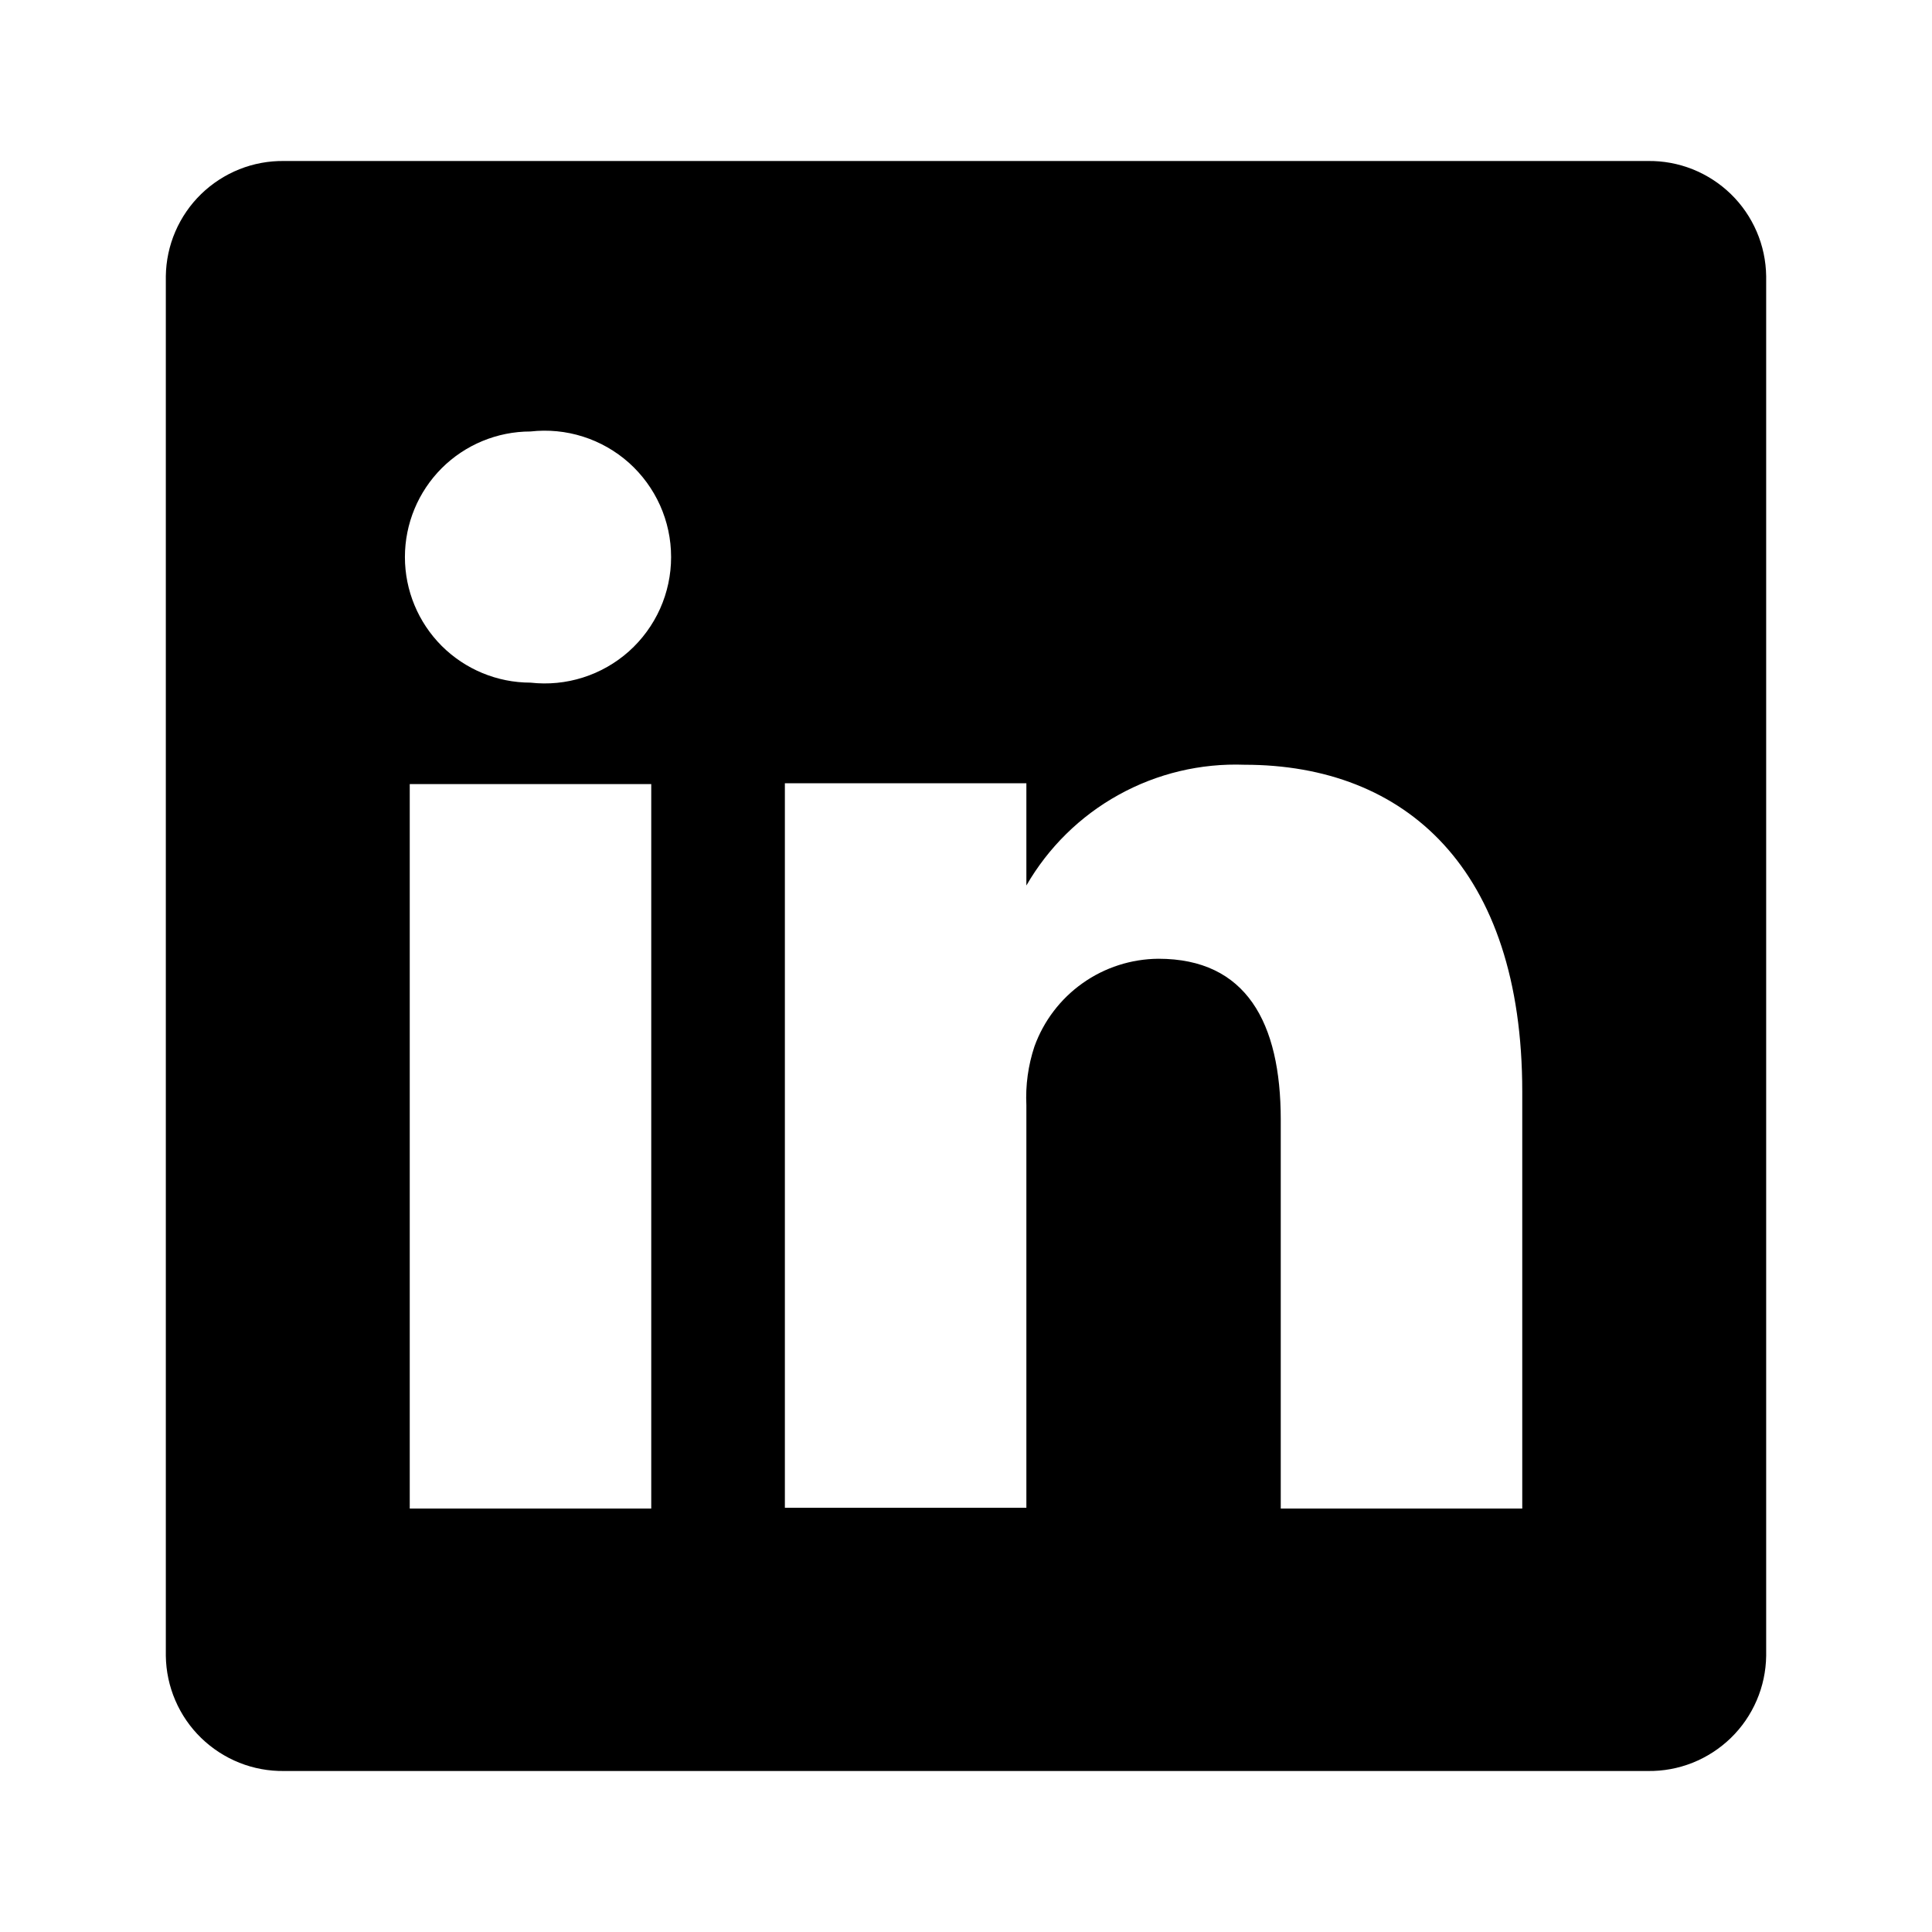
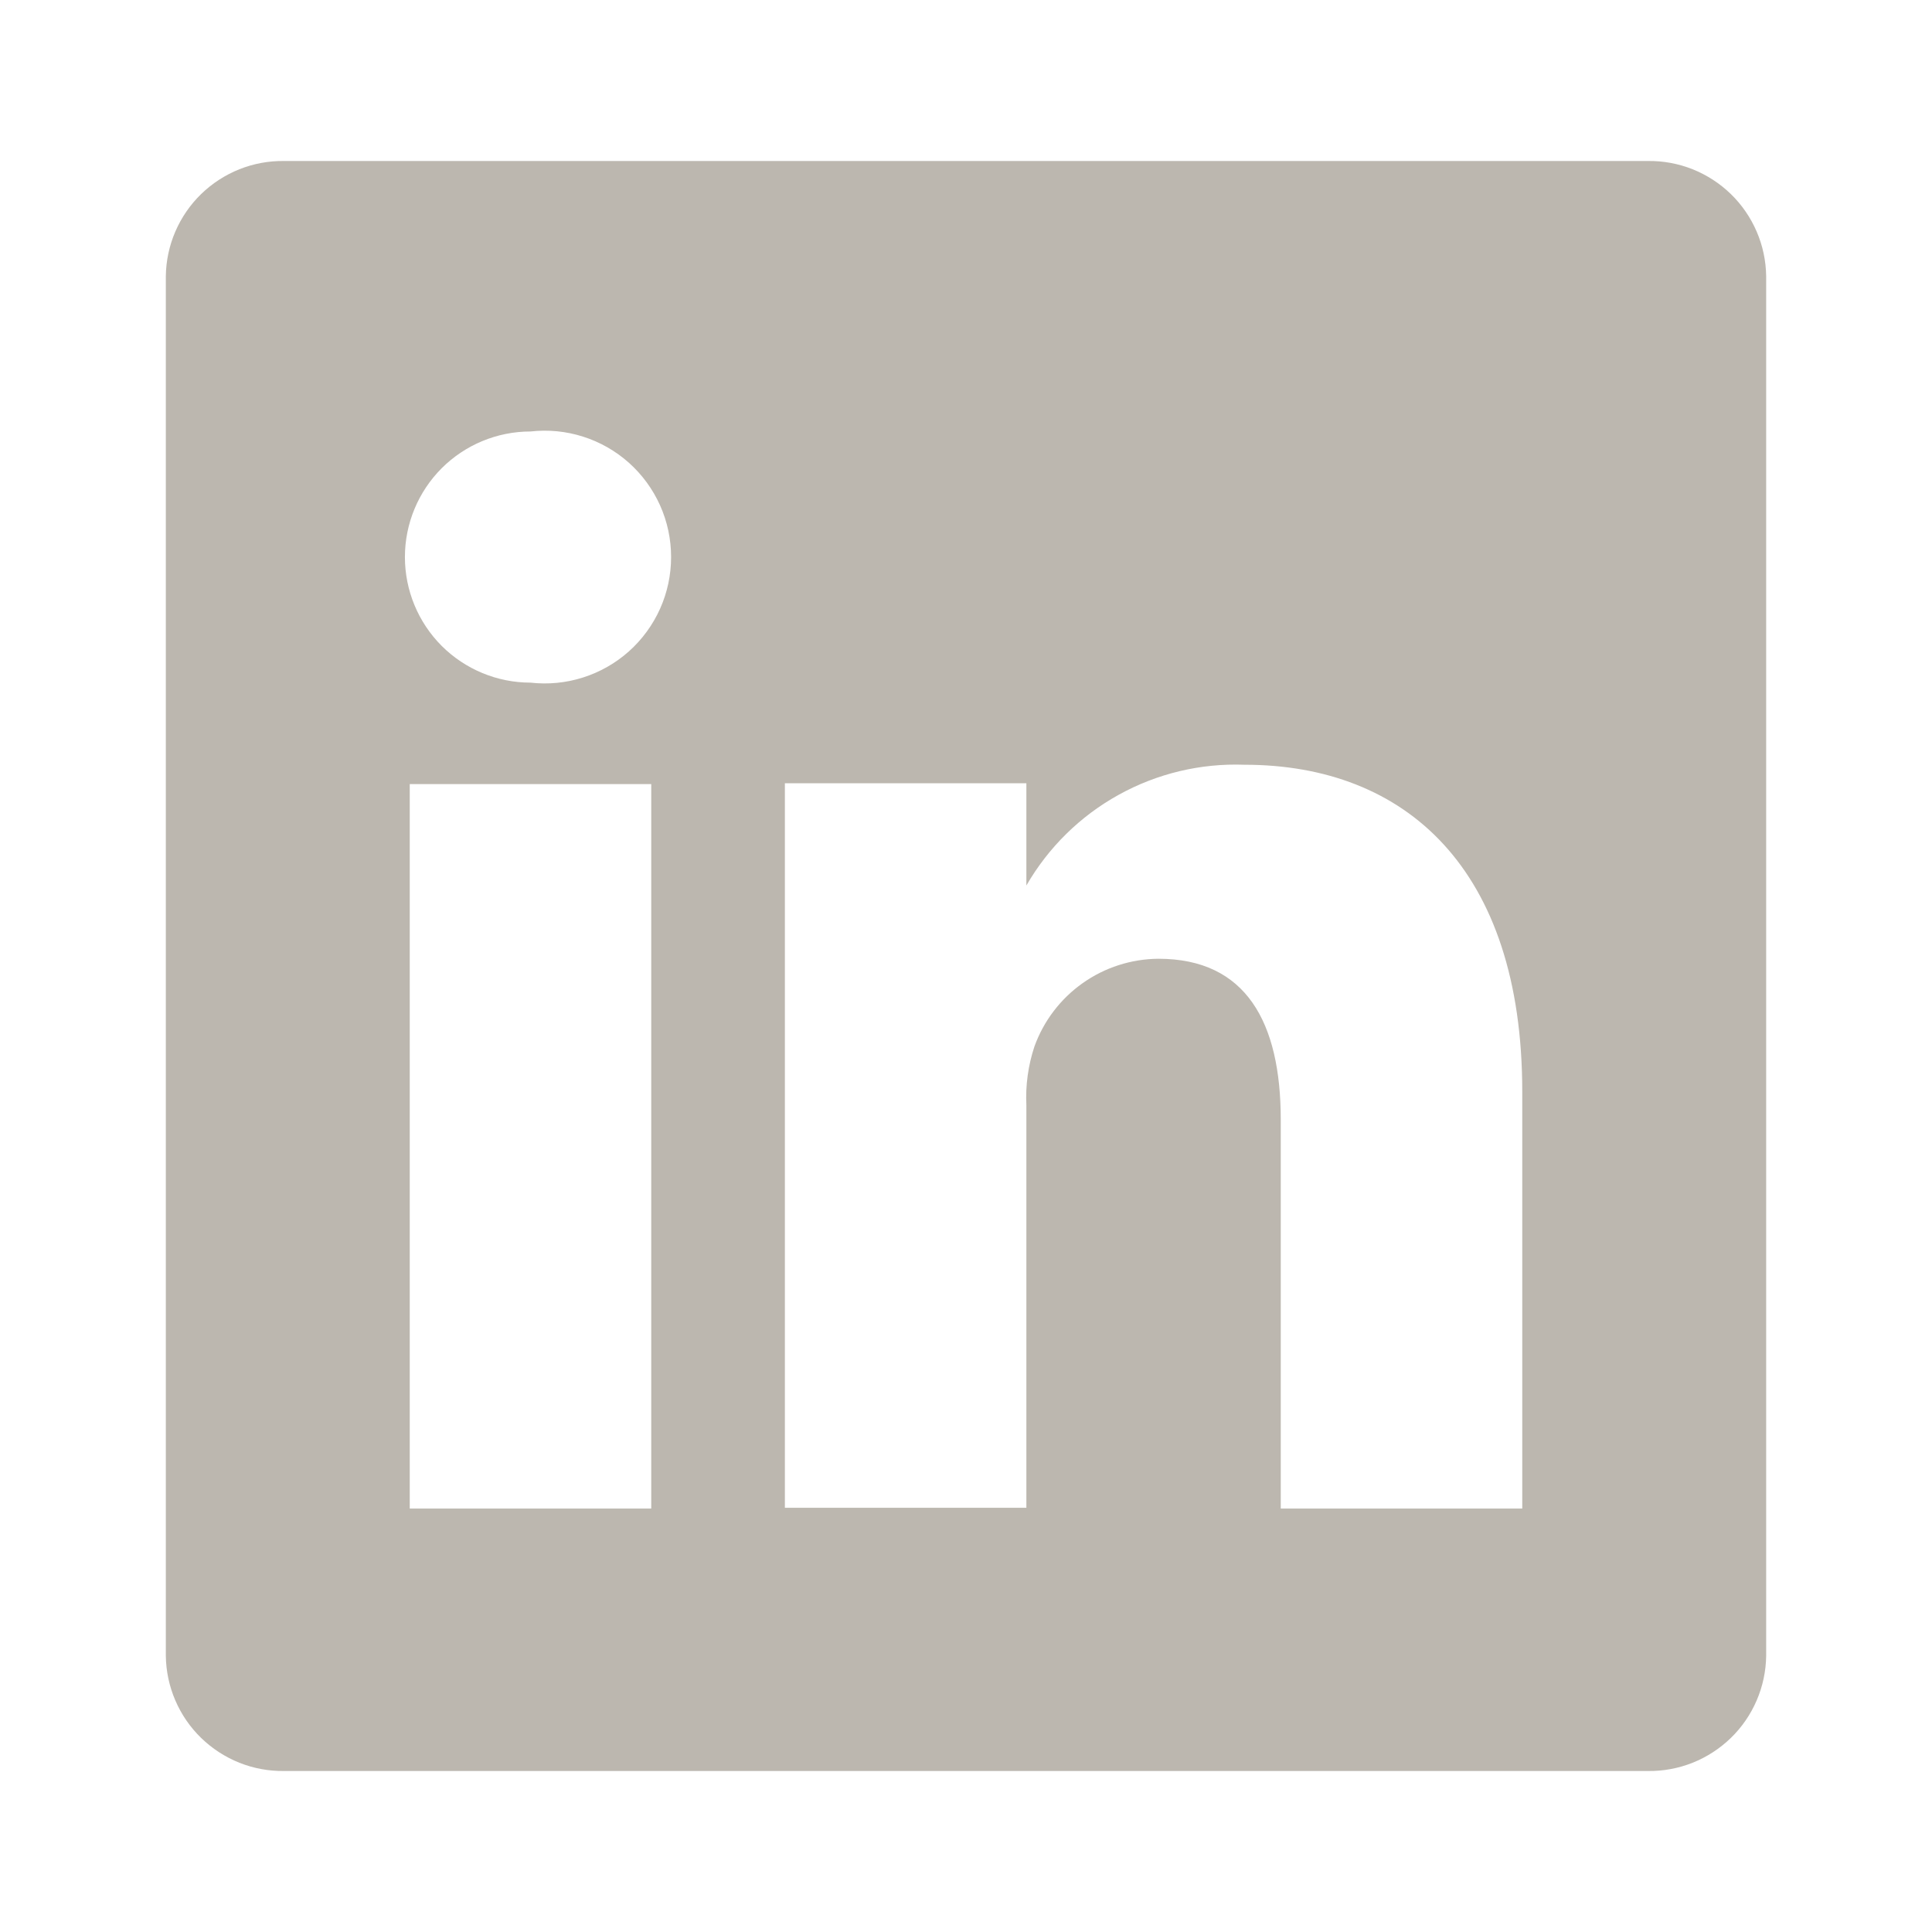
<svg xmlns="http://www.w3.org/2000/svg" width="36" height="36" viewBox="0 0 36 36" fill="none">
-   <path d="M30.705 3H5.295C5.009 2.996 4.726 3.048 4.46 3.154C4.195 3.26 3.953 3.417 3.748 3.616C3.543 3.815 3.38 4.053 3.267 4.315C3.154 4.577 3.094 4.859 3.09 5.145V30.855C3.094 31.141 3.154 31.423 3.267 31.685C3.38 31.948 3.543 32.185 3.748 32.384C3.953 32.583 4.195 32.74 4.46 32.846C4.726 32.952 5.009 33.004 5.295 33H30.705C30.991 33.004 31.274 32.952 31.54 32.846C31.805 32.74 32.047 32.583 32.252 32.384C32.457 32.185 32.62 31.948 32.733 31.685C32.846 31.423 32.906 31.141 32.91 30.855V5.145C32.906 4.859 32.846 4.577 32.733 4.315C32.62 4.053 32.457 3.815 32.252 3.616C32.047 3.417 31.805 3.26 31.54 3.154C31.274 3.048 30.991 2.996 30.705 3ZM12.135 28.11H7.635V14.61H12.135V28.11ZM9.885 12.72C9.264 12.72 8.669 12.473 8.23 12.035C7.792 11.596 7.545 11.001 7.545 10.38C7.545 9.759 7.792 9.164 8.23 8.725C8.669 8.287 9.264 8.04 9.885 8.04C10.214 8.003 10.548 8.035 10.864 8.136C11.18 8.236 11.472 8.403 11.719 8.623C11.966 8.844 12.164 9.115 12.3 9.418C12.435 9.72 12.505 10.048 12.505 10.38C12.505 10.712 12.435 11.04 12.3 11.342C12.164 11.645 11.966 11.916 11.719 12.137C11.472 12.357 11.18 12.524 10.864 12.624C10.548 12.725 10.214 12.757 9.885 12.72ZM28.365 28.11H23.865V20.865C23.865 19.05 23.22 17.865 21.585 17.865C21.079 17.869 20.586 18.027 20.173 18.32C19.76 18.612 19.447 19.024 19.275 19.5C19.158 19.853 19.107 20.224 19.125 20.595V28.095H14.625V14.595H19.125V16.5C19.534 15.791 20.128 15.206 20.845 14.81C21.561 14.413 22.372 14.22 23.19 14.25C26.19 14.25 28.365 16.185 28.365 20.34V28.11Z" fill="black" />
+   <path d="M30.705 3H5.295C5.009 2.996 4.726 3.048 4.46 3.154C4.195 3.26 3.953 3.417 3.748 3.616C3.543 3.815 3.38 4.053 3.267 4.315C3.154 4.577 3.094 4.859 3.09 5.145V30.855C3.094 31.141 3.154 31.423 3.267 31.685C3.38 31.948 3.543 32.185 3.748 32.384C3.953 32.583 4.195 32.74 4.46 32.846C4.726 32.952 5.009 33.004 5.295 33H30.705C30.991 33.004 31.274 32.952 31.54 32.846C31.805 32.74 32.047 32.583 32.252 32.384C32.457 32.185 32.62 31.948 32.733 31.685C32.846 31.423 32.906 31.141 32.91 30.855V5.145C32.906 4.859 32.846 4.577 32.733 4.315C32.62 4.053 32.457 3.815 32.252 3.616C32.047 3.417 31.805 3.26 31.54 3.154C31.274 3.048 30.991 2.996 30.705 3ZM12.135 28.11H7.635V14.61H12.135V28.11ZM9.885 12.72C9.264 12.72 8.669 12.473 8.23 12.035C7.792 11.596 7.545 11.001 7.545 10.38C7.545 9.759 7.792 9.164 8.23 8.725C8.669 8.287 9.264 8.04 9.885 8.04C10.214 8.003 10.548 8.035 10.864 8.136C11.18 8.236 11.472 8.403 11.719 8.623C11.966 8.844 12.164 9.115 12.3 9.418C12.435 9.72 12.505 10.048 12.505 10.38C12.505 10.712 12.435 11.04 12.3 11.342C12.164 11.645 11.966 11.916 11.719 12.137C11.472 12.357 11.18 12.524 10.864 12.624C10.548 12.725 10.214 12.757 9.885 12.72ZM28.365 28.11H23.865V20.865C23.865 19.05 23.22 17.865 21.585 17.865C21.079 17.869 20.586 18.027 20.173 18.32C19.76 18.612 19.447 19.024 19.275 19.5C19.158 19.853 19.107 20.224 19.125 20.595V28.095H14.625V14.595H19.125V16.5C19.534 15.791 20.128 15.206 20.845 14.81C21.561 14.413 22.372 14.22 23.19 14.25C26.19 14.25 28.365 16.185 28.365 20.34V28.11Z" fill="#BCB7AF" />
</svg>
